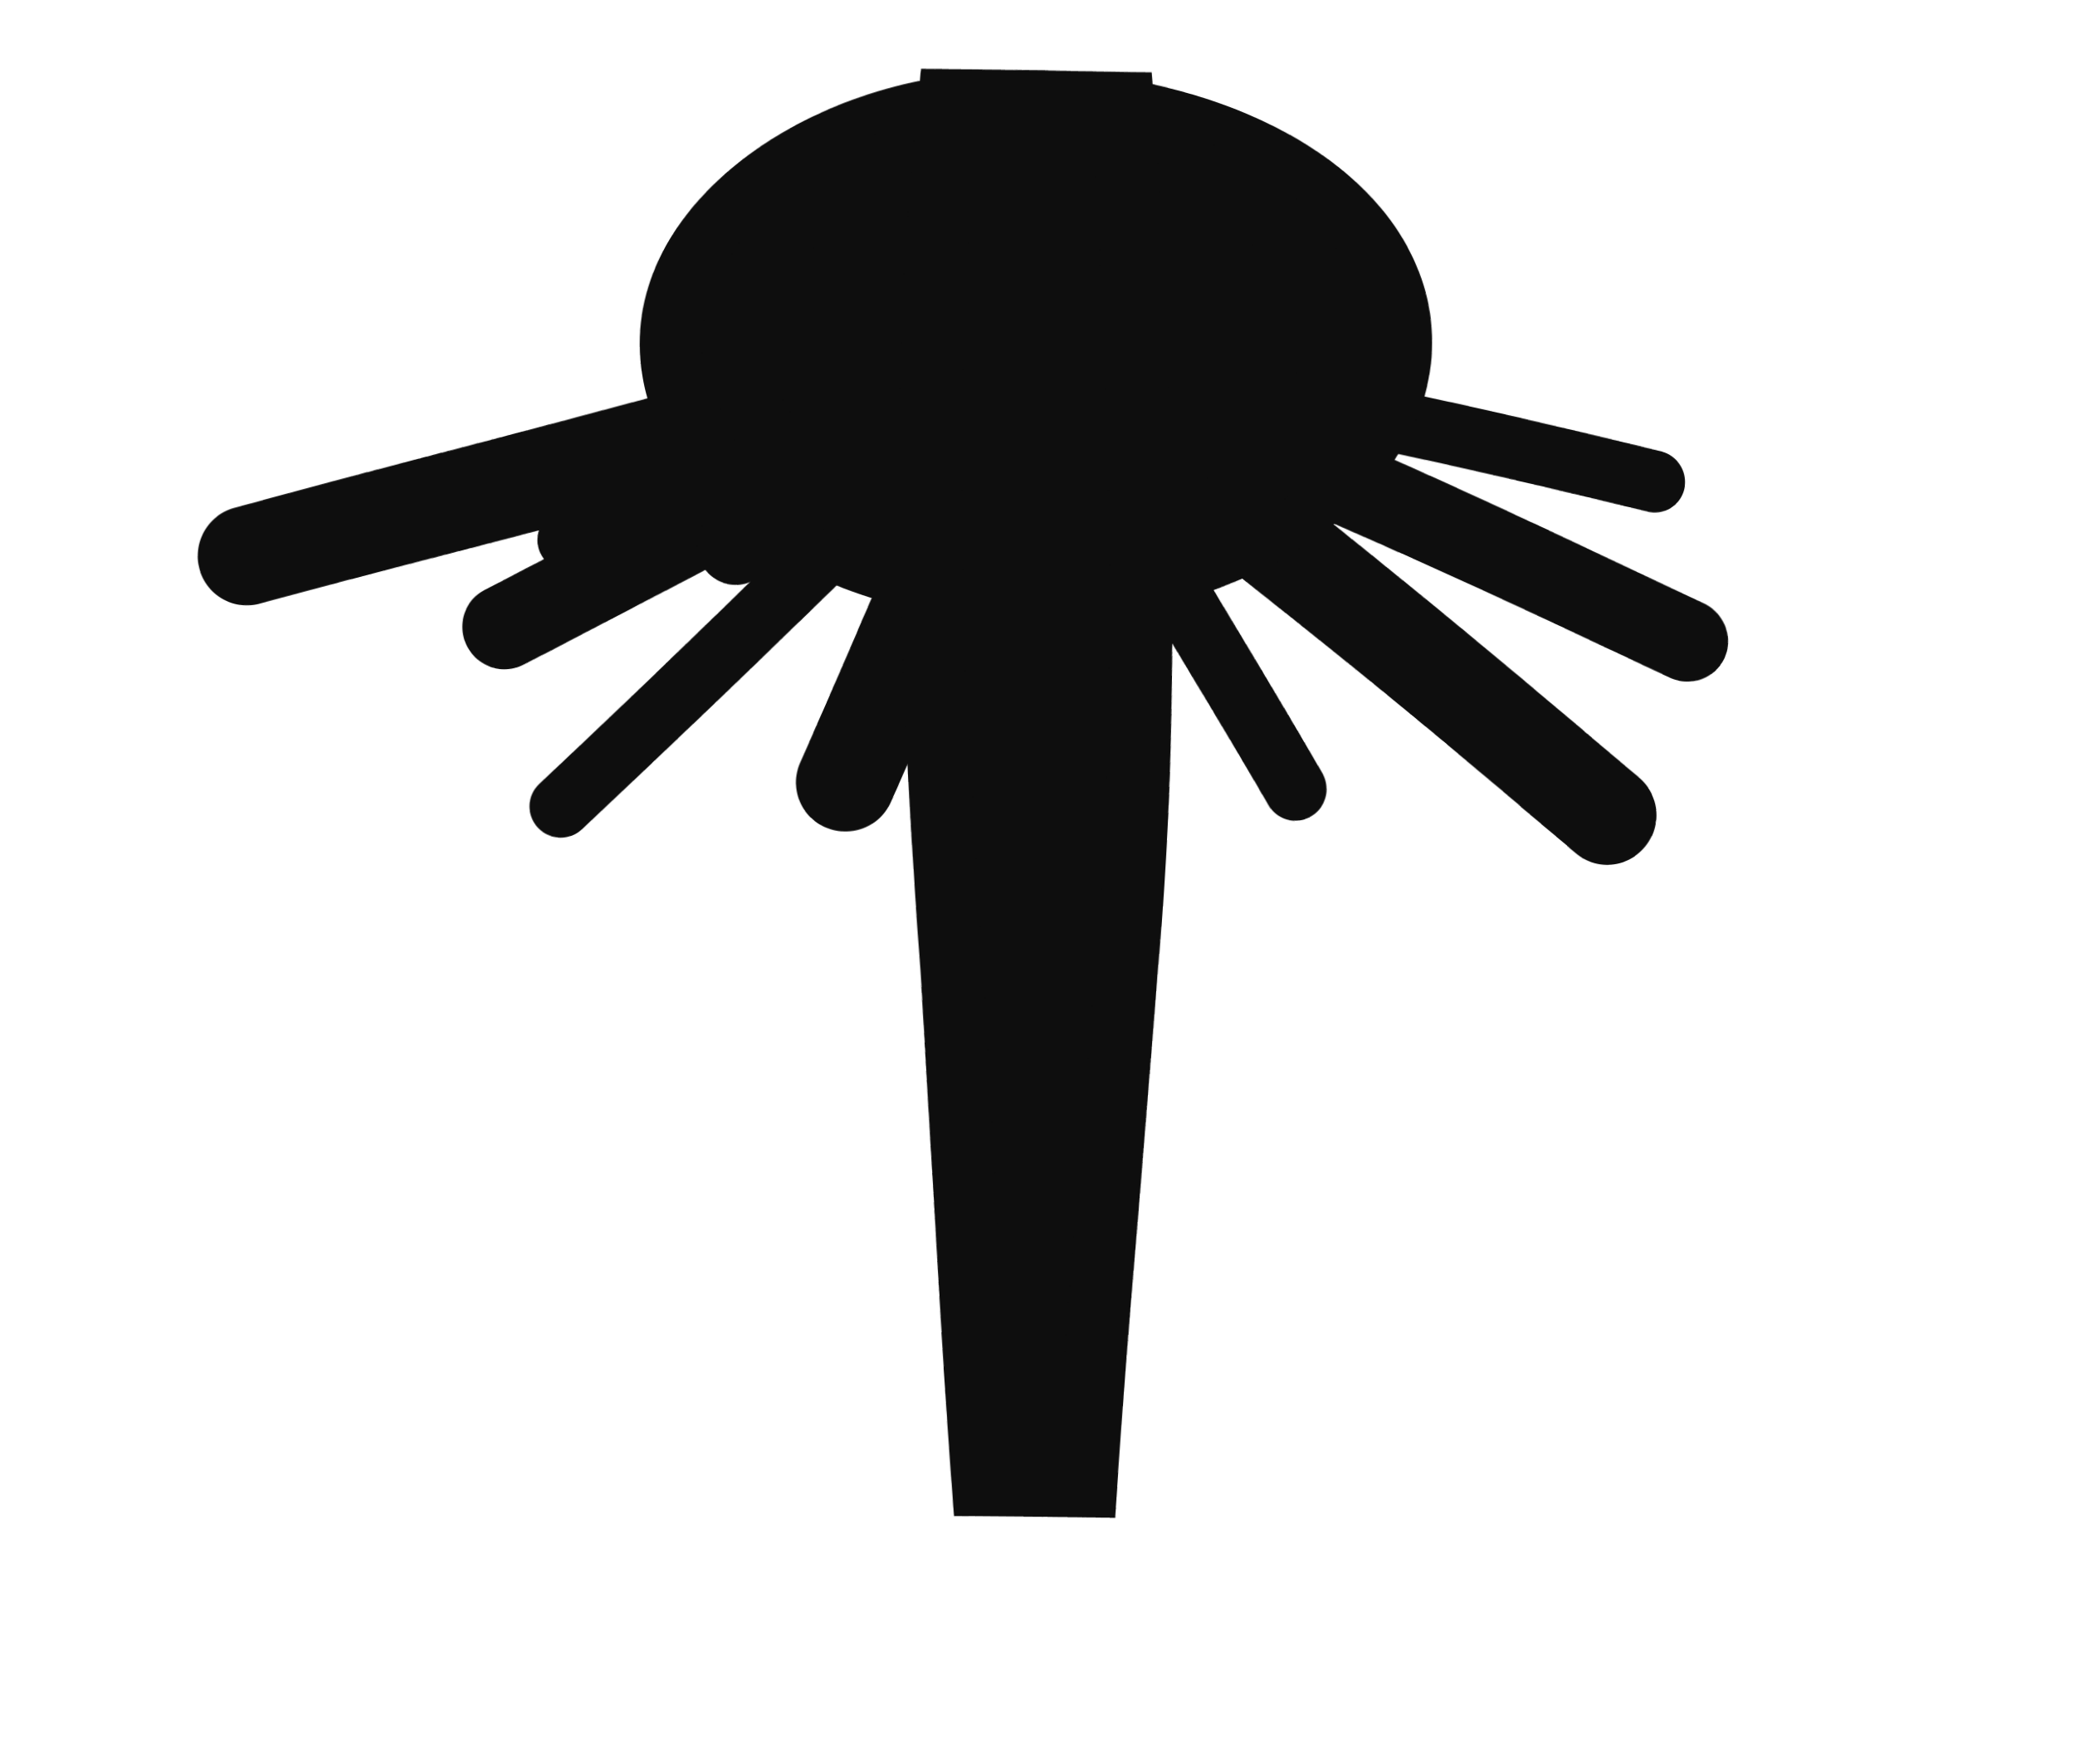
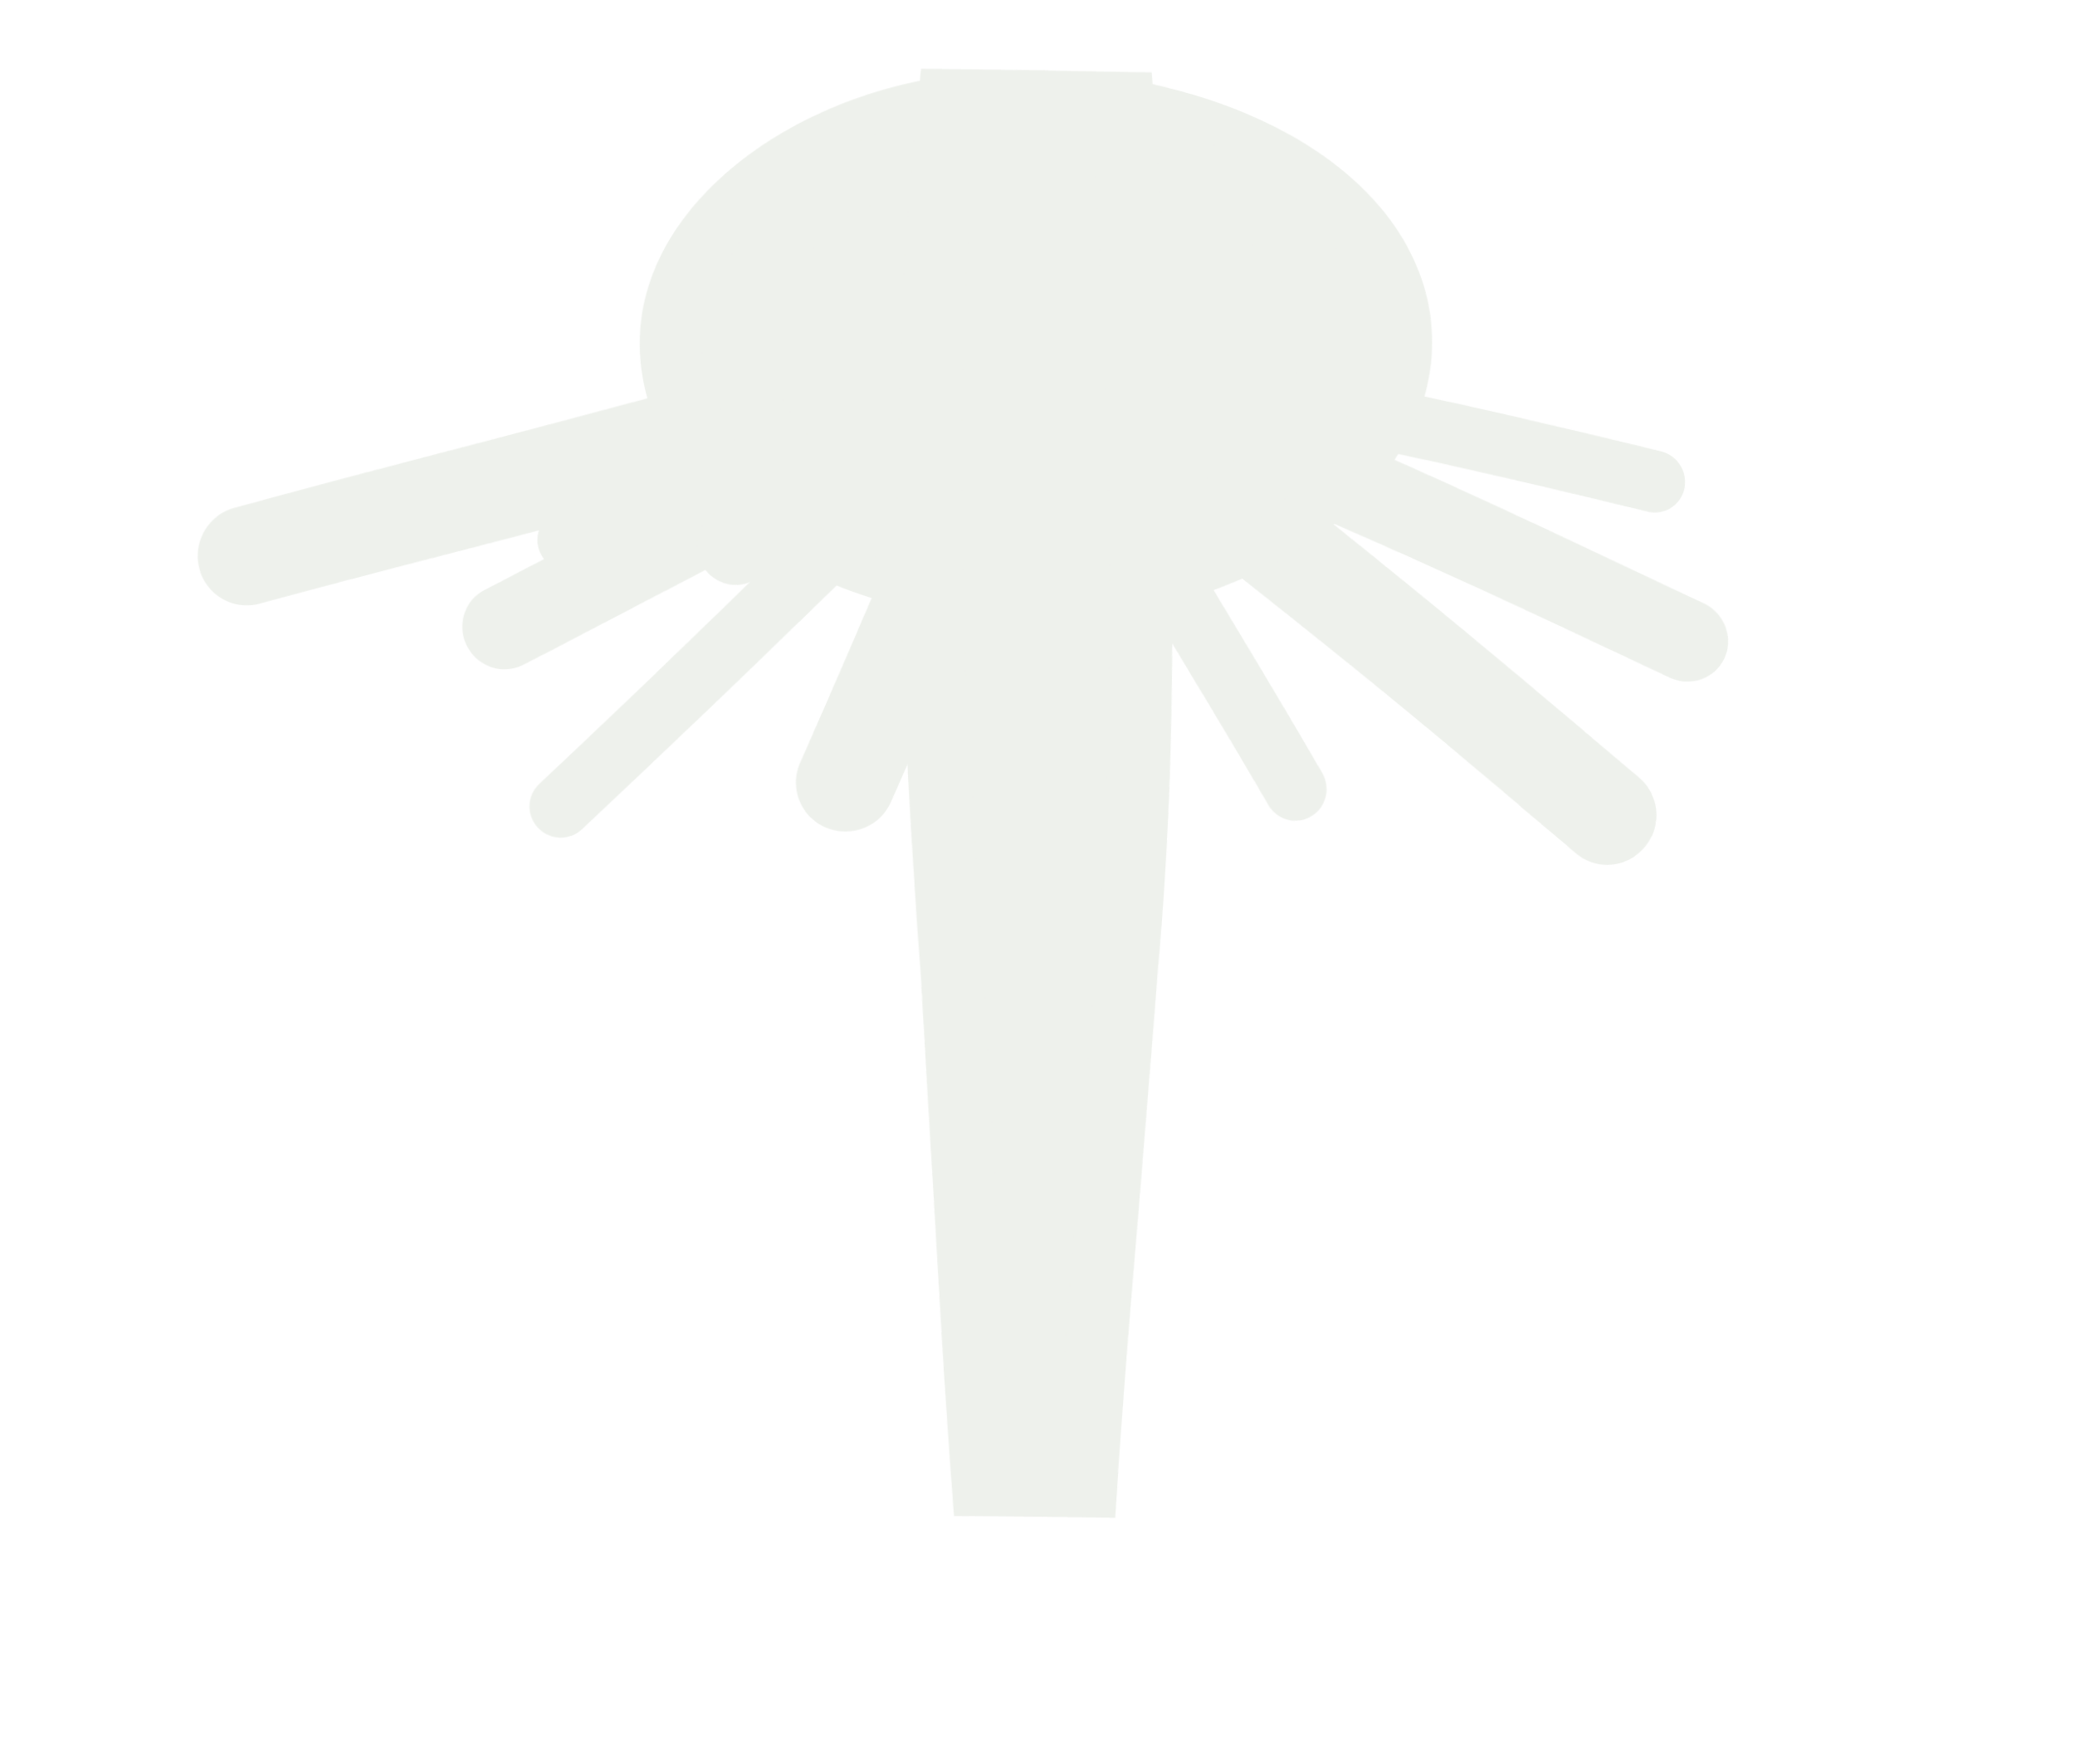
<svg xmlns="http://www.w3.org/2000/svg" viewBox="0 0 120 102" width="120" height="102">
  <defs>
    <filter id="ink" x="-40%" y="-40%" width="180%" height="180%">
      <feTurbulence type="fractalNoise" baseFrequency="0.03" numOctaves="1" seed="8" result="n" />
      <feDisplacementMap in="SourceGraphic" in2="n" scale="1.0" xChannelSelector="R" yChannelSelector="G" />
    </filter>
  </defs>
  <g filter="url(#ink)">
-     <path d="M67.5 21.7 L95.7 27.9" stroke="#0e0e0e" stroke-width="3.6" stroke-linecap="round" />
-     <path d="M66.4 23.0 L97.5 37.1" stroke="#0e0e0e" stroke-width="4.8" stroke-linecap="round" />
-     <path d="M64.7 24.0 L92.9 47.3" stroke="#0e0e0e" stroke-width="5.7" stroke-linecap="round" />
-     <path d="M62.6 24.7 L74.7 45.7" stroke="#0e0e0e" stroke-width="3.6" stroke-linecap="round" />
-     <path d="M60.3 25.0 L61.9 52.6" stroke="#0e0e0e" stroke-width="4.8" stroke-linecap="round" />
-     <path d="M57.9 24.8 L48.9 45.1" stroke="#0e0e0e" stroke-width="5.7" stroke-linecap="round" />
-     <path d="M55.8 24.2 L32.4 46.6" stroke="#0e0e0e" stroke-width="3.6" stroke-linecap="round" />
-     <path d="M54.0 23.3 L29.1 36.3" stroke="#0e0e0e" stroke-width="4.8" stroke-linecap="round" />
-     <path d="M52.7 22.0 L14.3 32.3" stroke="#0e0e0e" stroke-width="5.7" stroke-linecap="round" />
-     <ellipse cx="60.0" cy="20.0" rx="21" ry="14" fill="#0e0e0e" stroke="#0e0e0e" stroke-width="3.6" />
-     <path d="M55.5 23.1 L42.6 31.5" stroke="#0e0e0e" stroke-width="4.4" stroke-linecap="round" />
-     <path d="M54.4 22.4 L32.8 31.3" stroke="#0e0e0e" stroke-width="3.4" stroke-linecap="round" />
-     <path d="M53.6 21.6 L35.3 26.1" stroke="#0e0e0e" stroke-width="3.4" stroke-linecap="round" />
-     <ellipse cx="60.0" cy="20.0" rx="17" ry="12" fill="#0e0e0e" stroke="#0e0e0e" stroke-width="3.6" />
-     <path d="M55 6 Q53 30 55 56 Q56 72 57 86 L63 86 Q64 72 65 56 Q67 30 65 6 Z" fill="#0e0e0e" stroke="#0e0e0e" stroke-width="3.6" />
+     <path d="M67.5 21.7 L95.7 27.9" stroke="#eef1ec" stroke-width="3.6" stroke-linecap="round" />
+     <path d="M66.4 23.0 L97.5 37.1" stroke="#eef1ec" stroke-width="4.8" stroke-linecap="round" />
+     <path d="M64.7 24.0 L92.9 47.3" stroke="#eef1ec" stroke-width="5.7" stroke-linecap="round" />
+     <path d="M62.6 24.7 L74.7 45.7" stroke="#eef1ec" stroke-width="3.6" stroke-linecap="round" />
+     <path d="M60.3 25.0 L61.9 52.6" stroke="#eef1ec" stroke-width="4.8" stroke-linecap="round" />
+     <path d="M57.9 24.8 L48.9 45.1" stroke="#eef1ec" stroke-width="5.7" stroke-linecap="round" />
+     <path d="M55.8 24.2 L32.4 46.6" stroke="#eef1ec" stroke-width="3.6" stroke-linecap="round" />
+     <path d="M54.0 23.3 L29.1 36.3" stroke="#eef1ec" stroke-width="4.8" stroke-linecap="round" />
+     <path d="M52.7 22.0 L14.3 32.3" stroke="#eef1ec" stroke-width="5.7" stroke-linecap="round" />
+     <ellipse cx="60.0" cy="20.0" rx="21" ry="14" fill="#eef1ec" stroke="#eef1ec" stroke-width="3.6" />
+     <path d="M55.5 23.1 L42.6 31.5" stroke="#eef1ec" stroke-width="4.4" stroke-linecap="round" />
+     <path d="M54.4 22.4 L32.8 31.3" stroke="#eef1ec" stroke-width="3.4" stroke-linecap="round" />
+     <path d="M53.6 21.6 L35.3 26.1" stroke="#eef1ec" stroke-width="3.4" stroke-linecap="round" />
+     <ellipse cx="60.0" cy="20.0" rx="17" ry="12" fill="#eef1ec" stroke="#eef1ec" stroke-width="3.6" />
+     <path d="M55 6 Q53 30 55 56 Q56 72 57 86 L63 86 Q64 72 65 56 Q67 30 65 6 Z" fill="#eef1ec" stroke="#eef1ec" stroke-width="3.6" />
  </g>
</svg>
